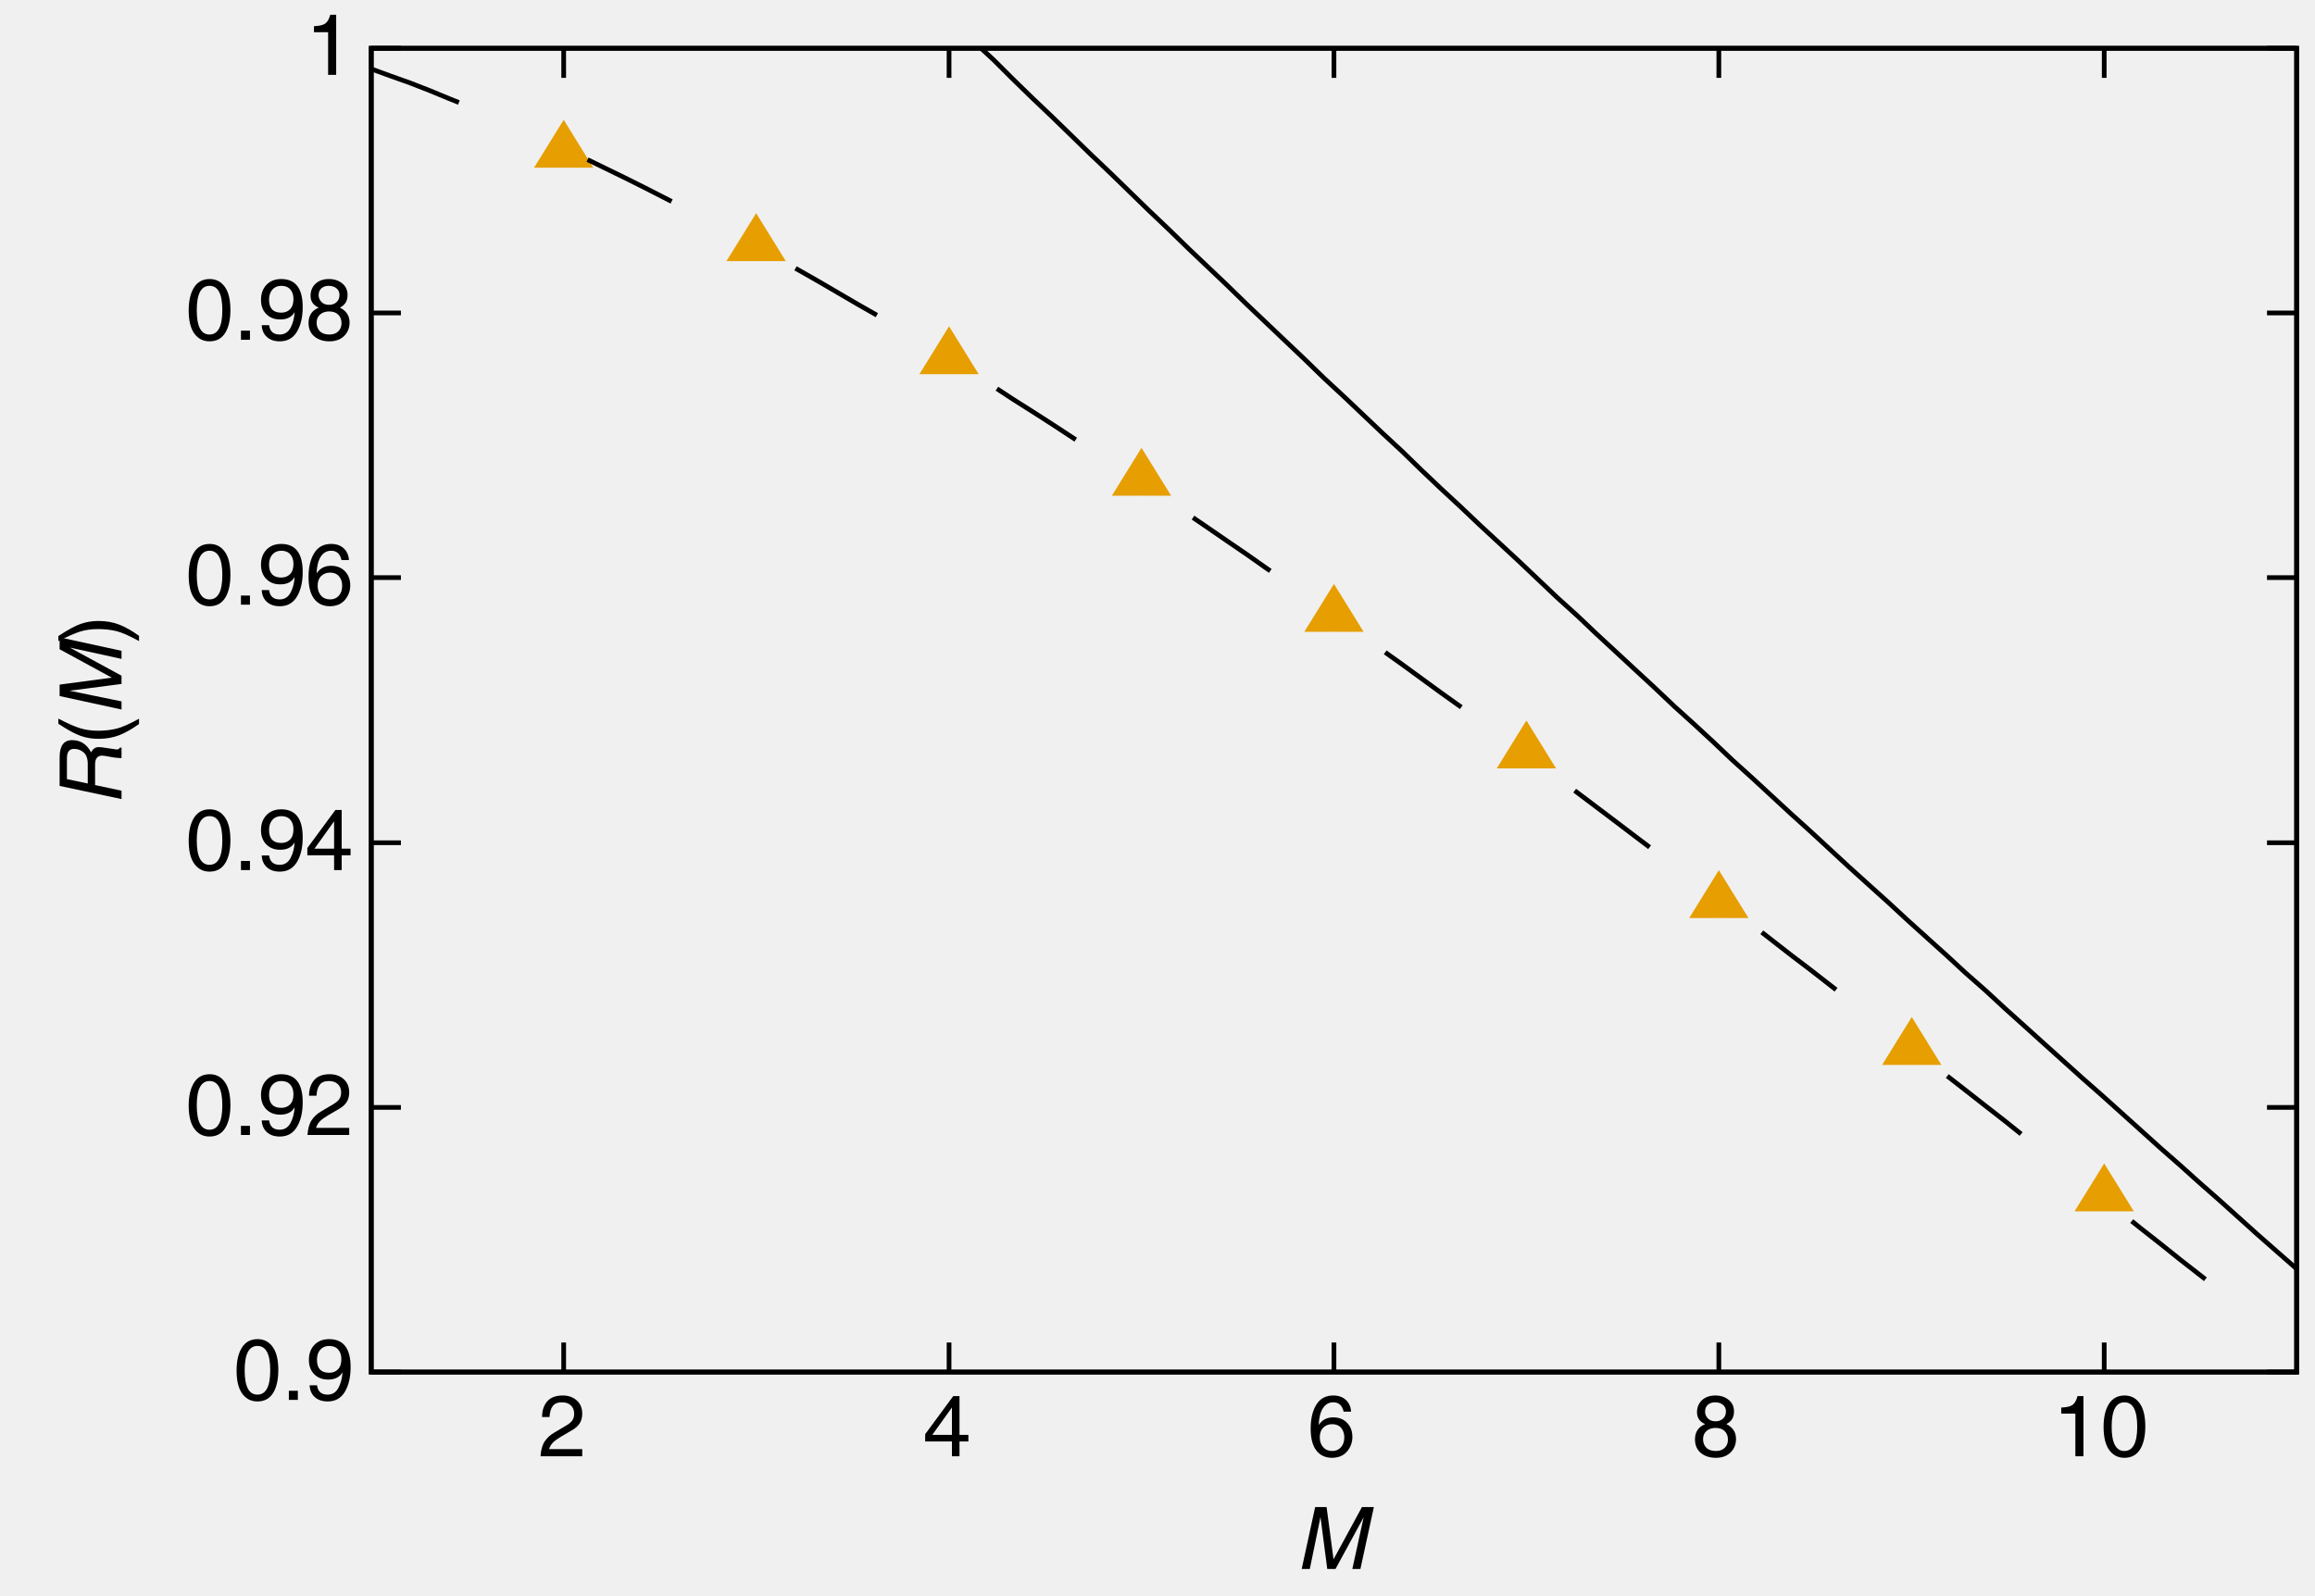
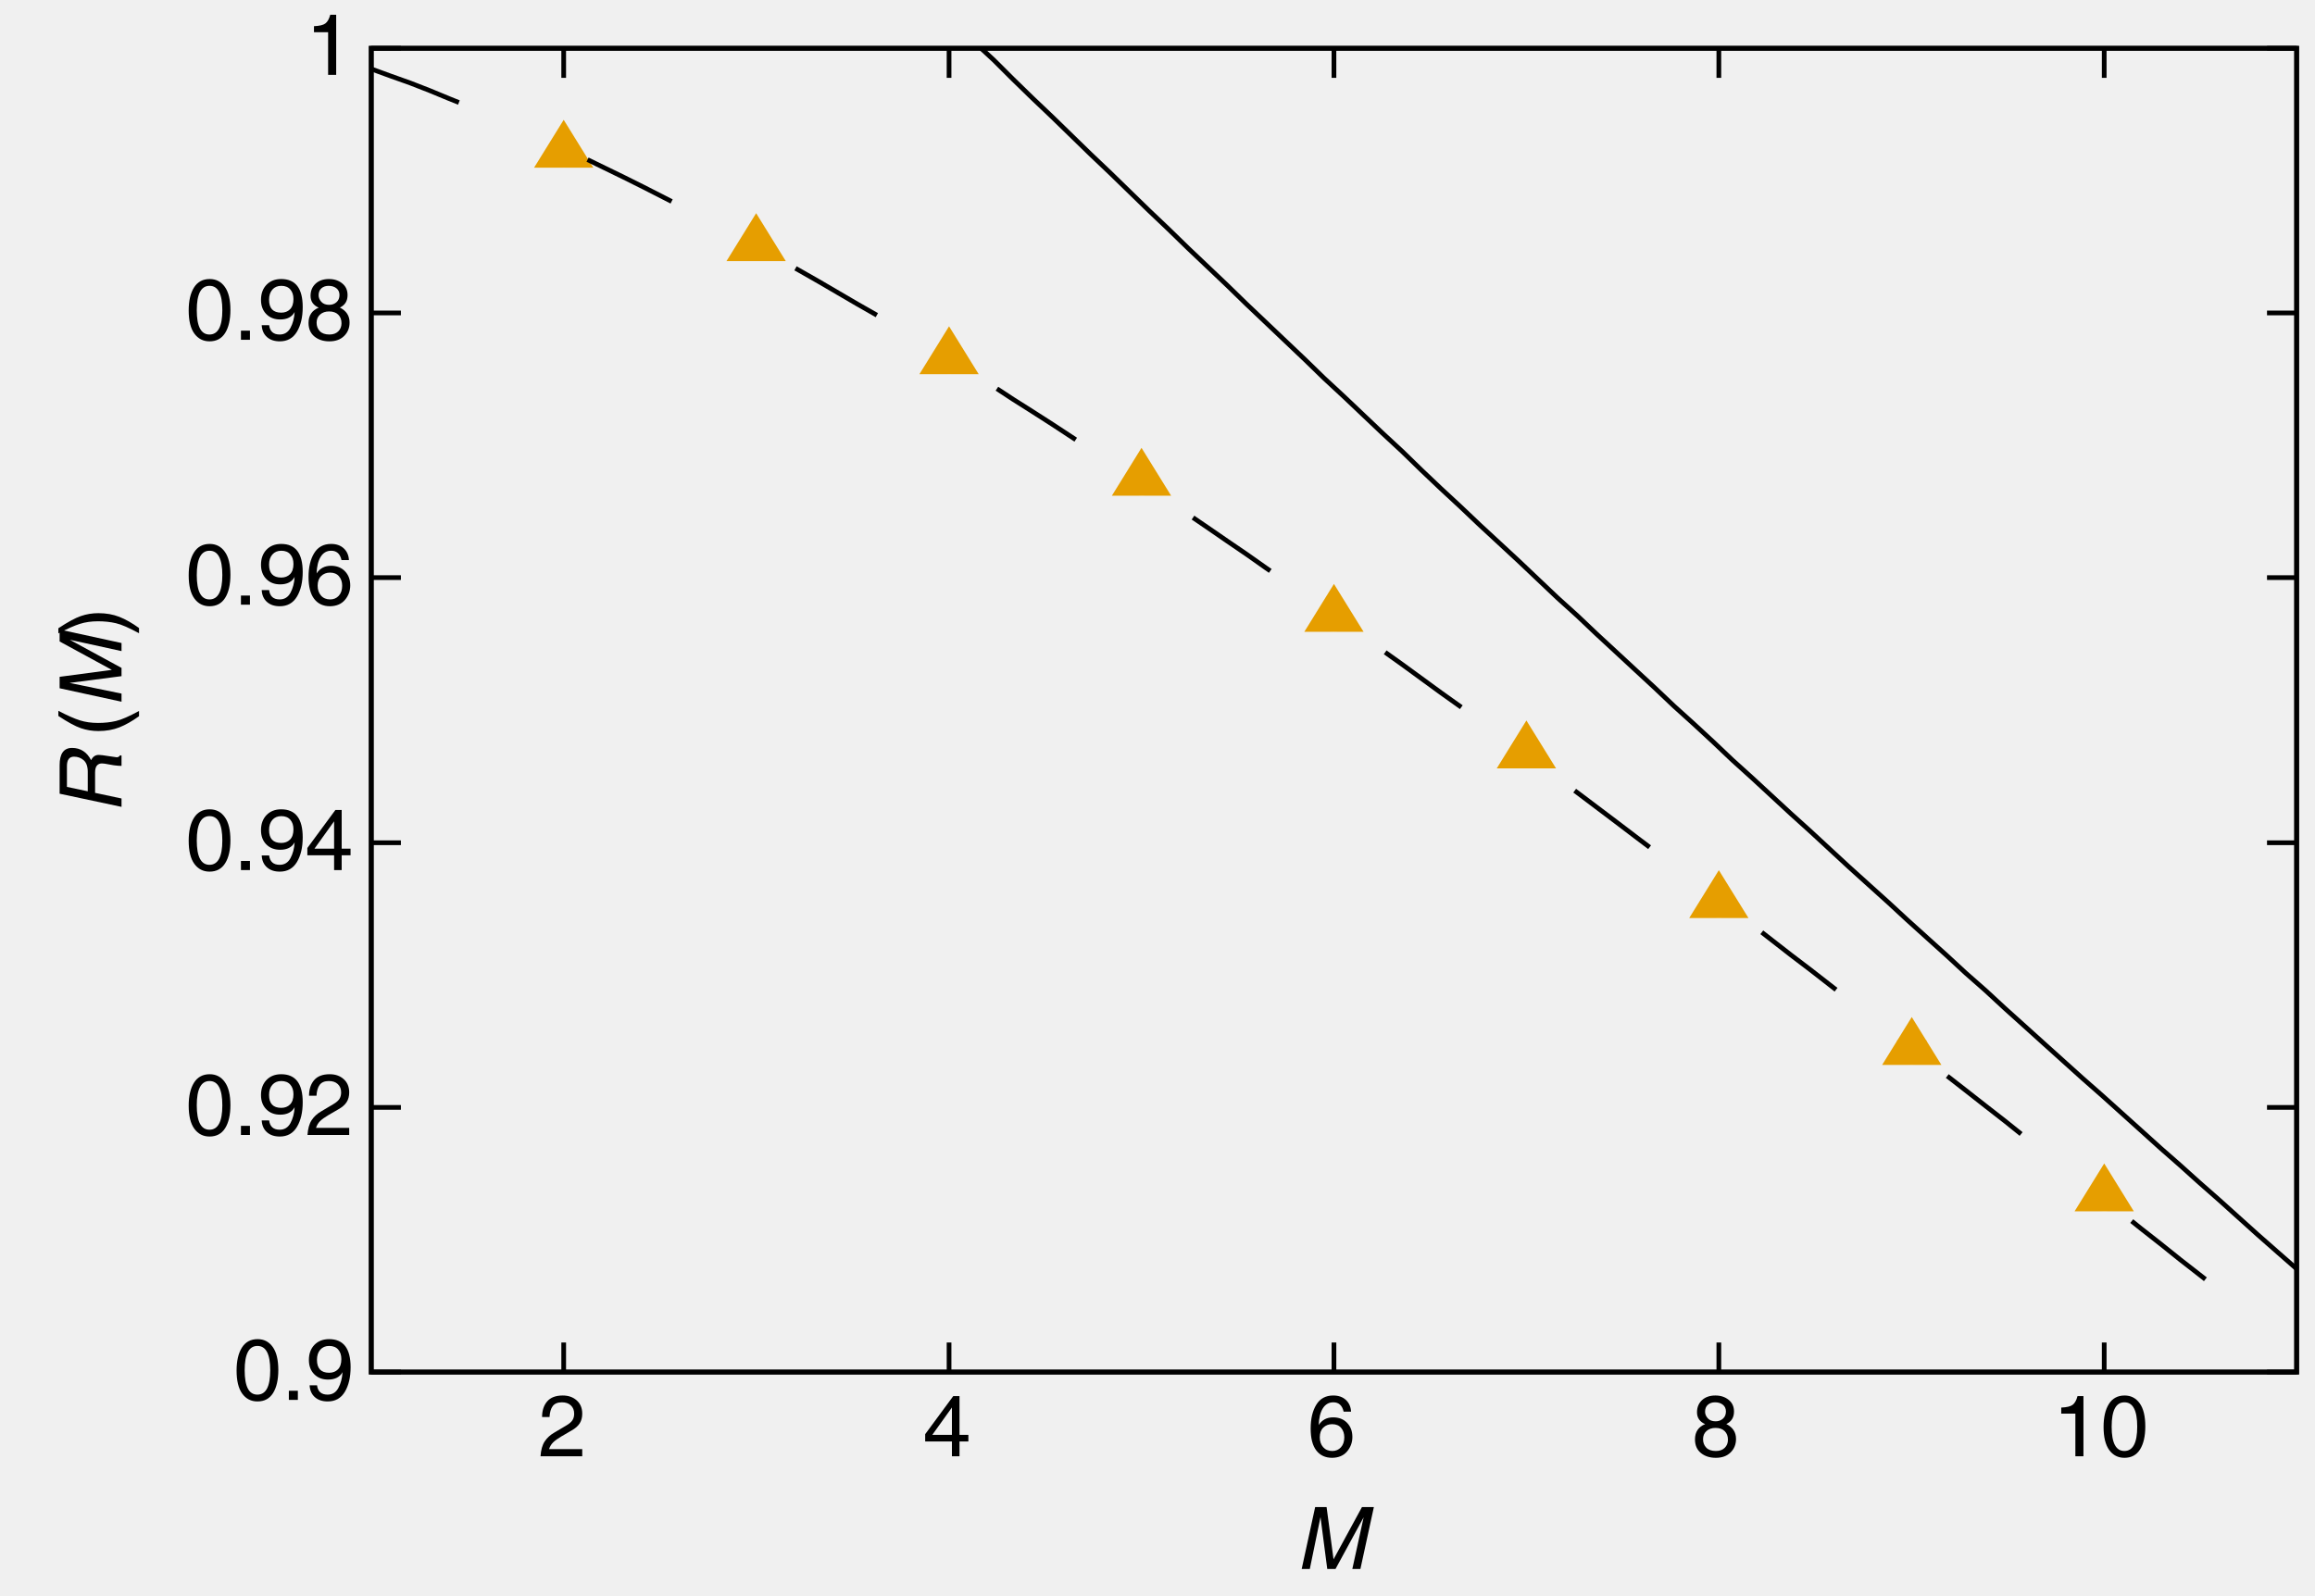
<svg xmlns="http://www.w3.org/2000/svg" xmlns:xlink="http://www.w3.org/1999/xlink" version="1.1" width="246.6pt" height="170pt" viewBox="0 0 246.6 170">
  <defs>
    <clipPath id="cp0">
      <path d="M0 169.995H246.6V-.005H0Z" />
    </clipPath>
    <path id="g1-48" d="M.667 0L2.1-6.591H3.318L4.057-1.03L7.083-6.591H8.351L6.918 0H6.058L7.263-5.507L4.267 0H3.389L2.669-5.534L1.531 0H.667Z" />
    <path id="g1-53" d="M.806 0L2.207-6.591H5.252Q7.083-6.591 7.083-5.266Q7.083-3.918 5.776-3.237Q6.34-2.969 6.34-2.427Q6.34-2.149 6.21-1.375Q6.085-.6 6.085-.506Q6.085-.291 6.3-.148L6.269 0H5.172L5.181-.318Q5.216-.815 5.324-1.33Q5.431-1.849 5.431-2.087Q5.431-2.431 5.198-2.624Q4.97-2.816 4.455-2.816H2.297L1.697 0H.806ZM2.463-3.595H4.536Q5.391-3.595 5.772-4.03Q6.152-4.469 6.152-5.06Q6.152-5.812 5.149-5.812H2.933L2.463-3.595ZM4.728-7.263ZM3.448 0ZM0-6.761Z" />
    <path id="g0-11" d="M2.203-6.725Q1.209-5.225 .904-4.334Q.596-3.443 .596-2.463Q.596-1.227 .99-.228Q1.384 .766 2.176 1.863H2.736Q1.867 .282 1.666-.596Q1.46-1.473 1.46-2.498Q1.46-3.569 1.733-4.428Q2.001-5.288 2.749-6.725H2.203Z" />
    <path id="g0-12" d="M.851-6.725Q1.845-5.225 2.149-4.334Q2.458-3.443 2.458-2.463Q2.458-1.227 2.064-.228Q1.67 .766 .878 1.863H.318Q1.187 .282 1.388-.596Q1.594-1.473 1.594-2.498Q1.594-3.569 1.321-4.428Q1.052-5.288 .304-6.725H.851Z" />
    <path id="g0-17" d="M.806-.972H1.764V0H.806V-.972Z" />
    <path id="g0-19" d="M.34-3.125Q.34-4.666 .904-5.566Q1.473-6.47 2.579-6.47Q3.591-6.47 4.186-5.637Q4.782-4.809 4.782-3.179Q4.782-1.621 4.222-.725Q3.663 .166 2.561 .166Q1.545 .166 .94-.663Q.34-1.491 .34-3.125ZM1.2-3.152Q1.2-.56 2.552-.56Q3.922-.56 3.922-3.152T2.561-5.745T1.2-3.152Z" />
    <path id="g0-20" d="M.931-5.185Q1.809-5.221 2.145-5.476Q2.485-5.731 2.664-6.403H3.295V0H2.436V-4.54H.931V-5.185Z" />
    <path id="g0-21" d="M.242 0Q.309-1.007 .681-1.572Q1.052-2.14 1.697-2.512L3.009-3.291Q3.457-3.555 3.64-3.837Q3.824-4.124 3.824-4.531Q3.824-5.091 3.47-5.418Q3.121-5.745 2.521-5.745Q1.849-5.745 1.545-5.346Q1.245-4.952 1.2-4.178H.407Q.407-5.207 .949-5.839T2.61-6.47Q3.515-6.47 4.097-5.946Q4.684-5.427 4.684-4.527Q4.684-3.922 4.406-3.492Q4.128-3.067 3.551-2.745L2.458-2.109Q1.881-1.769 1.581-1.473Q1.285-1.182 1.151-.757H4.684V0H.242Z" />
    <path id="g0-23" d="M.228-2.351L3.215-6.403H3.882V-2.279H4.827V-1.576H3.882V0H3.076V-1.576H.228V-2.351ZM.985-2.279H3.076V-5.194L.985-2.279Z" />
    <path id="g0-25" d="M1.213-3.327Q1.737-4.142 2.74-4.142Q3.676-4.142 4.236-3.555Q4.795-2.973 4.795-2.055Q4.795-1.178 4.231-.51Q3.667 .152 2.642 .166Q1.558 .166 .954-.618Q.354-1.401 .354-2.946Q.354-4.513 .954-5.489Q1.554-6.47 2.758-6.47Q3.595-6.47 4.101-6Q4.612-5.53 4.657-4.751H3.864Q3.64-5.745 2.767-5.745Q2.051-5.745 1.648-5.1Q1.249-4.46 1.213-3.327ZM1.325-2.019Q1.325-1.379 1.684-.967Q2.046-.56 2.66-.56Q3.215-.56 3.573-.949Q3.936-1.343 3.936-2.019Q3.936-2.619 3.6-3.018Q3.269-3.416 2.642-3.416Q2.073-3.416 1.697-3.049Q1.325-2.682 1.325-2.019Z" />
    <path id="g0-27" d="M1.437-3.421Q.569-3.801 .569-4.684Q.569-5.472 1.097-5.969Q1.63-6.47 2.525-6.47Q3.367-6.47 3.936-6.009Q4.509-5.552 4.509-4.76Q4.509-3.819 3.689-3.43Q4.724-2.915 4.724-1.845Q4.724-.972 4.142-.403Q3.564 .166 2.575 .166Q1.607 .166 .981-.349T.354-1.795Q.354-2.982 1.437-3.421ZM1.213-1.818Q1.213-1.272 1.558-.913Q1.903-.56 2.579-.56Q3.179-.56 3.519-.896Q3.864-1.231 3.864-1.76Q3.864-2.333 3.519-2.673Q3.175-3.018 2.539-3.018Q1.961-3.018 1.585-2.691Q1.213-2.369 1.213-1.818ZM1.428-4.742Q1.428-4.361 1.719-4.039Q2.01-3.721 2.548-3.721Q3.013-3.721 3.331-4.003T3.649-4.764Q3.649-5.234 3.318-5.489Q2.991-5.745 2.494-5.745Q2.019-5.745 1.724-5.481Q1.428-5.221 1.428-4.742Z" />
    <path id="g0-28" d="M.466-1.554H1.258Q1.379-.56 2.382-.56Q3.143-.56 3.528-1.267Q3.913-1.979 3.972-2.955Q3.542-2.163 2.431-2.163Q1.518-2.163 .954-2.736T.39-4.249Q.39-5.243 .976-5.857Q1.567-6.47 2.543-6.47Q4.831-6.47 4.831-3.488Q4.831-1.872 4.213-.851Q3.6 .166 2.391 .166Q1.54 .166 1.025-.291T.466-1.554ZM1.249-4.263Q1.249-2.888 2.548-2.888Q3.125-2.888 3.484-3.251Q3.846-3.618 3.846-4.339Q3.846-4.979 3.51-5.36Q3.179-5.745 2.548-5.745Q1.957-5.745 1.603-5.346T1.249-4.263Z" />
  </defs>
  <g id="page1">
    <g transform="matrix(1.00048 0 0 1.00048 72 72)">
      <use x="-47.115" y="77.122" xlink:href="#g0-19" />
      <use x="-42.016" y="77.122" xlink:href="#g0-17" />
      <use x="-39.467" y="77.122" xlink:href="#g0-28" />
      <use x="-52.215" y="48.909" xlink:href="#g0-19" />
      <use x="-47.117" y="48.909" xlink:href="#g0-17" />
      <use x="-44.567" y="48.909" xlink:href="#g0-28" />
      <use x="-39.469" y="48.909" xlink:href="#g0-21" />
      <use x="-52.215" y="20.697" xlink:href="#g0-19" />
      <use x="-47.117" y="20.697" xlink:href="#g0-17" />
      <use x="-44.567" y="20.697" xlink:href="#g0-28" />
      <use x="-39.469" y="20.697" xlink:href="#g0-23" />
      <use x="-52.215" y="-7.567" xlink:href="#g0-19" />
      <use x="-47.117" y="-7.567" xlink:href="#g0-17" />
      <use x="-44.567" y="-7.567" xlink:href="#g0-28" />
      <use x="-39.469" y="-7.567" xlink:href="#g0-25" />
      <use x="-52.215" y="-35.779" xlink:href="#g0-19" />
      <use x="-47.117" y="-35.779" xlink:href="#g0-17" />
      <use x="-44.567" y="-35.779" xlink:href="#g0-28" />
      <use x="-39.469" y="-35.779" xlink:href="#g0-27" />
      <use x="-39.467" y="-63.992" xlink:href="#g0-20" />
      <use x="-14.657" y="83.125" xlink:href="#g0-21" />
      <use x="26.312" y="83.125" xlink:href="#g0-23" />
      <use x="67.229" y="83.125" xlink:href="#g0-25" />
      <use x="108.148" y="83.125" xlink:href="#g0-27" />
      <use x="146.567" y="83.125" xlink:href="#g0-20" />
      <use x="151.666" y="83.125" xlink:href="#g0-19" />
    </g>
    <g clip-path="url(#cp0)">
      <path d="M39.546 146.195H42.704M244.645 146.195H241.488" stroke="#000" fill="none" stroke-width=".501" stroke-miterlimit="3.8" />
      <path d="M39.546 117.995H42.704M244.645 117.995H241.488" stroke="#000" fill="none" stroke-width=".501" stroke-miterlimit="3.8" />
      <path d="M39.546 89.795H42.704M244.645 89.795H241.488" stroke="#000" fill="none" stroke-width=".501" stroke-miterlimit="3.8" />
      <path d="M39.546 61.545H42.704M244.645 61.545H241.488" stroke="#000" fill="none" stroke-width=".501" stroke-miterlimit="3.8" />
      <path d="M39.546 33.345H42.704M244.645 33.345H241.488" stroke="#000" fill="none" stroke-width=".501" stroke-miterlimit="3.8" />
      <path d="M39.546 5.145H42.704M244.645 5.145H241.488" stroke="#000" fill="none" stroke-width=".501" stroke-miterlimit="3.8" />
      <path d="M60.046 146.195V143.045M60.046 5.145V8.295" stroke="#000" fill="none" stroke-width=".501" stroke-miterlimit="3.8" />
      <path d="M101.096 146.195V143.045M101.096 5.145V8.295" stroke="#000" fill="none" stroke-width=".501" stroke-miterlimit="3.8" />
      <path d="M142.096 146.195V143.045M142.096 5.145V8.295" stroke="#000" fill="none" stroke-width=".501" stroke-miterlimit="3.8" />
      <path d="M183.096 146.195V143.045M183.096 5.145V8.295" stroke="#000" fill="none" stroke-width=".501" stroke-miterlimit="3.8" />
      <path d="M224.146 146.195V143.045M224.146 5.145V8.295" stroke="#000" fill="none" stroke-width=".501" stroke-miterlimit="3.8" />
      <path d="M39.546 5.145V146.195H244.645V5.145H39.546Z" stroke="#000" fill="none" stroke-width=".501" stroke-miterlimit="3.8" />
      <path d="M58.492 16.295H61.6M58.492 16.295H61.6M80.546 26.295V26.195M78.992 26.295H82.1M78.992 26.195H82.1M101.096 38.345V38.195M99.542 38.345H102.65M99.542 38.195H102.65M121.596 51.395V51.095M120.042 51.395H123.15M120.042 51.095H123.15M142.096 65.945V65.545M140.542 65.945H143.65M140.542 65.545H143.65M162.596 80.645V79.895M161.042 80.645H164.15M161.042 79.895H164.15M183.096 96.895V95.645M181.542 96.895H184.649M181.542 95.645H184.649M203.646 112.745V111.095M202.092 112.745H205.199M202.092 111.095H205.199M224.146 128.195V126.845M222.592 128.195H225.699M222.592 126.845H225.699" stroke="#e69e00" fill="none" stroke-width=".501" stroke-miterlimit="3.8" />
      <path d="M61.625 16.295C61.625 15.425 60.918 14.72 60.046 14.72S58.467 15.425 58.467 16.295S59.175 17.87 60.046 17.87S61.625 17.165 61.625 16.295" fill="#fff" />
      <path d="M60.046 12.767L56.888 17.87H63.204L60.046 12.767Z" fill="#e69e00" />
      <path d="M82.125 26.245C82.125 25.375 81.418 24.67 80.546 24.67S78.967 25.375 78.967 26.245S79.674 27.82 80.546 27.82S82.125 27.115 82.125 26.245" fill="#fff" />
      <path d="M80.546 22.717L77.388 27.82H83.704L80.546 22.717Z" fill="#e69e00" />
      <path d="M102.675 38.295C102.675 37.425 101.968 36.72 101.096 36.72C100.224 36.72 99.517 37.425 99.517 38.295S100.224 39.87 101.096 39.87C101.968 39.87 102.675 39.165 102.675 38.295" fill="#fff" />
      <path d="M101.096 34.767L97.938 39.87H104.254L101.096 34.767Z" fill="#e69e00" />
      <path d="M123.175 51.245C123.175 50.375 122.468 49.67 121.596 49.67S120.017 50.375 120.017 51.245S120.724 52.82 121.596 52.82S123.175 52.115 123.175 51.245" fill="#fff" />
      <path d="M121.596 47.717L118.438 52.82H124.754L121.596 47.717Z" fill="#e69e00" />
      <path d="M143.675 65.745C143.675 64.875 142.968 64.17 142.096 64.17S140.517 64.875 140.517 65.745S141.224 67.32 142.096 67.32S143.675 66.615 143.675 65.745" fill="#fff" />
      <path d="M142.096 62.217L138.938 67.32H145.254L142.096 62.217Z" fill="#e69e00" />
      <path d="M164.175 80.295C164.175 79.425 163.468 78.72 162.596 78.72S161.017 79.425 161.017 80.295S161.724 81.87 162.596 81.87S164.175 81.165 164.175 80.295" fill="#fff" />
      <path d="M162.596 76.767L159.438 81.87H165.753L162.596 76.767Z" fill="#e69e00" />
      <path d="M184.675 96.245C184.675 95.376 183.968 94.67 183.096 94.67S181.517 95.376 181.517 96.245S182.224 97.82 183.096 97.82S184.675 97.115 184.675 96.245" fill="#fff" />
      <path d="M183.096 92.717L179.938 97.82H186.253L183.096 92.717Z" fill="#e69e00" />
      <path d="M205.225 111.895C205.225 111.025 204.518 110.32 203.646 110.32S202.067 111.025 202.067 111.895S202.774 113.47 203.646 113.47S205.225 112.764 205.225 111.895" fill="#fff" />
      <path d="M203.646 108.367L200.488 113.47H206.803L203.646 108.367Z" fill="#e69e00" />
      <path d="M225.724 127.495C225.724 126.626 225.018 125.92 224.146 125.92S222.567 126.626 222.567 127.495S223.273 129.07 224.146 129.07S225.724 128.364 225.724 127.495" fill="#fff" />
      <path d="M224.146 123.967L220.988 129.07H227.303L224.146 123.967Z" fill="#e69e00" />
      <path d="M39.546 7.345L41.601 8.095L43.706 8.845L45.761 9.645L47.816 10.495L49.922 11.345L51.977 12.195L54.032 13.095L56.137 14.045L58.192 14.945L60.247 15.895L62.352 16.895L64.407 17.895L66.462 18.895L68.567 19.945L70.622 20.995L72.677 22.045L74.782 23.145L76.837 24.245L78.892 25.345L80.997 26.495L83.052 27.645L85.107 28.795L87.212 29.995L89.267 31.195L91.322 32.395L93.427 33.595L95.482 34.845L97.537 36.095L99.643 37.345L101.698 38.645L103.753 39.895L105.858 41.195L107.913 42.545L109.968 43.845L112.073 45.195L114.128 46.545L116.183 47.895L118.288 49.245L120.343 50.595L122.398 51.995L124.503 53.395L126.558 54.795L128.613 56.195L130.718 57.645L132.773 59.045L134.828 60.495L136.933 61.945L138.988 63.395L141.043 64.845L143.148 66.345L145.203 67.795L147.258 69.295L149.364 70.795L151.419 72.295L153.474 73.795L155.579 75.295L157.634 76.795L159.689 78.295L161.794 79.845L163.849 81.395L165.904 82.895L168.009 84.445L170.064 85.995L172.119 87.545L174.224 89.145L176.279 90.695L178.334 92.245L180.439 93.845L182.494 95.395L184.549 96.995L186.654 98.545L188.709 100.145L190.764 101.745L192.869 103.345L194.924 104.945L196.979 106.545L199.085 108.145L201.14 109.745L203.195 111.345L205.3 112.995L207.355 114.595L209.41 116.195L211.515 117.845L213.57 119.445L215.625 121.095L217.73 122.695L219.785 124.345L221.84 125.995L223.945 127.595L226 129.245L228.055 130.895L230.16 132.545L232.215 134.195L234.27 135.795L236.375 137.445L238.43 139.095L240.485 140.745L242.59 142.395L244.645 144.045" stroke="#000" fill="none" stroke-width=".501" stroke-miterlimit="3.8" stroke-dasharray="10 15" />
      <path d="M104.504 5.145L105.858 6.395L107.913 8.445L109.968 10.445L112.073 12.445L114.128 14.445L116.183 16.445L118.288 18.445L120.343 20.445L122.398 22.445L124.503 24.445L126.558 26.445L128.613 28.395L130.718 30.395L132.773 32.395L134.828 34.345L136.933 36.345L138.988 38.295L141.043 40.295L143.148 42.245L145.203 44.195L147.258 46.145L149.364 48.095L151.419 50.095L153.474 52.045L155.579 53.995L157.634 55.945L159.689 57.845L161.794 59.795L163.849 61.745L165.904 63.695L168.009 65.595L170.064 67.545L172.119 69.445L174.224 71.395L176.279 73.295L178.334 75.245L180.439 77.145L182.494 79.045L184.549 80.995L186.654 82.895L188.709 84.795L190.764 86.695L192.869 88.595L194.924 90.495L196.979 92.395L199.085 94.295L201.14 96.145L203.195 98.045L205.3 99.945L207.355 101.795L209.41 103.695L211.515 105.545L213.57 107.445L215.625 109.295L217.73 111.195L219.785 113.045L221.84 114.895L223.945 116.745L226 118.595L228.055 120.445L230.16 122.345L232.215 124.145L234.27 125.995L236.375 127.845L238.43 129.695L240.485 131.545L242.59 133.395L244.645 135.195" stroke="#000" fill="none" stroke-width=".501" stroke-miterlimit="3.8" />
      <path d="M39.546 5.145V146.195H244.645V5.145H39.546Z" stroke="#000" fill="none" stroke-width=".501" stroke-miterlimit="3.8" />
    </g>
    <g transform="matrix(0 -1.00048 1.00048 0 6.351998 13.748)">
-       <use x="-72.165" y="6.59" xlink:href="#g1-53" />
-       <use x="-65.541" y="6.59" xlink:href="#g0-11" />
-       <use x="-62.488" y="6.59" xlink:href="#g1-48" />
-       <use x="-54.849" y="6.59" xlink:href="#g0-12" />
+       <use x="-72.995" y="6.59" xlink:href="#g1-53" />
+       <use x="-64.711" y="6.59" xlink:href="#g0-11" />
+       <use x="-61.658" y="6.59" xlink:href="#g1-48" />
+       <use x="-54.019" y="6.59" xlink:href="#g0-12" />
    </g>
    <g transform="matrix(1.00048 0 0 1.00048 72 72)">
      <use x="65.961" y="95.131" xlink:href="#g1-48" />
    </g>
  </g>
</svg>
